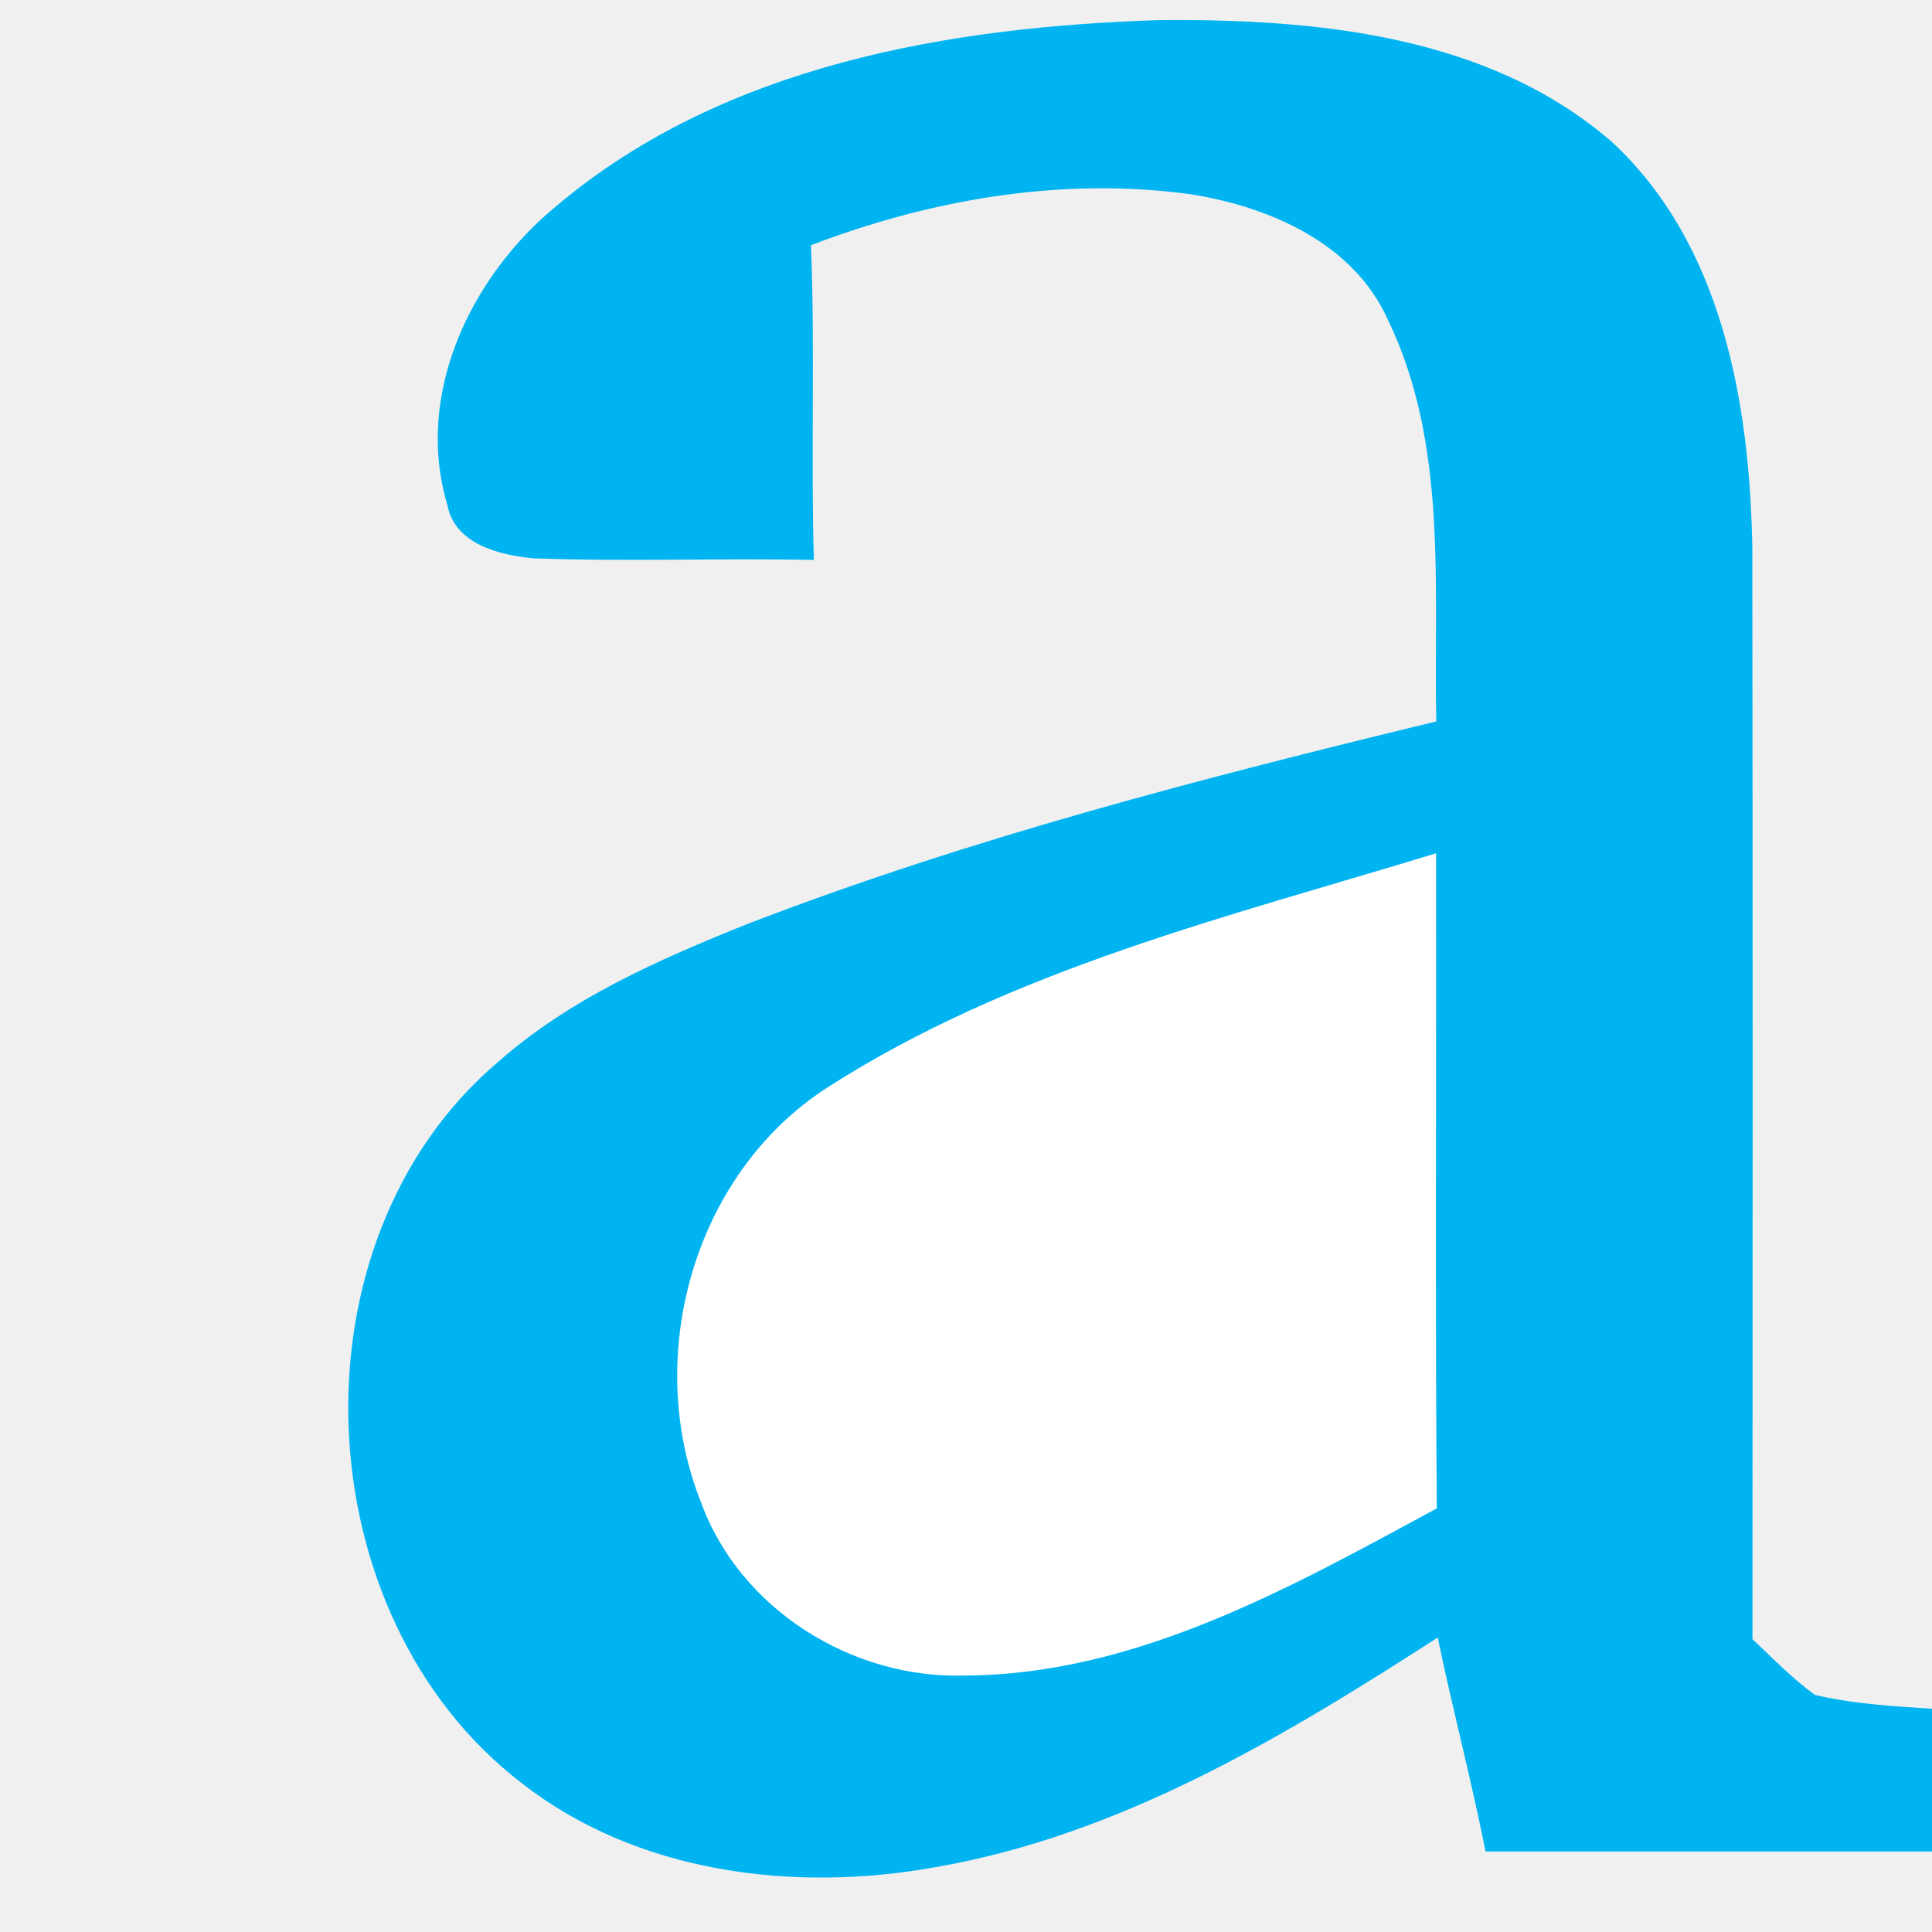
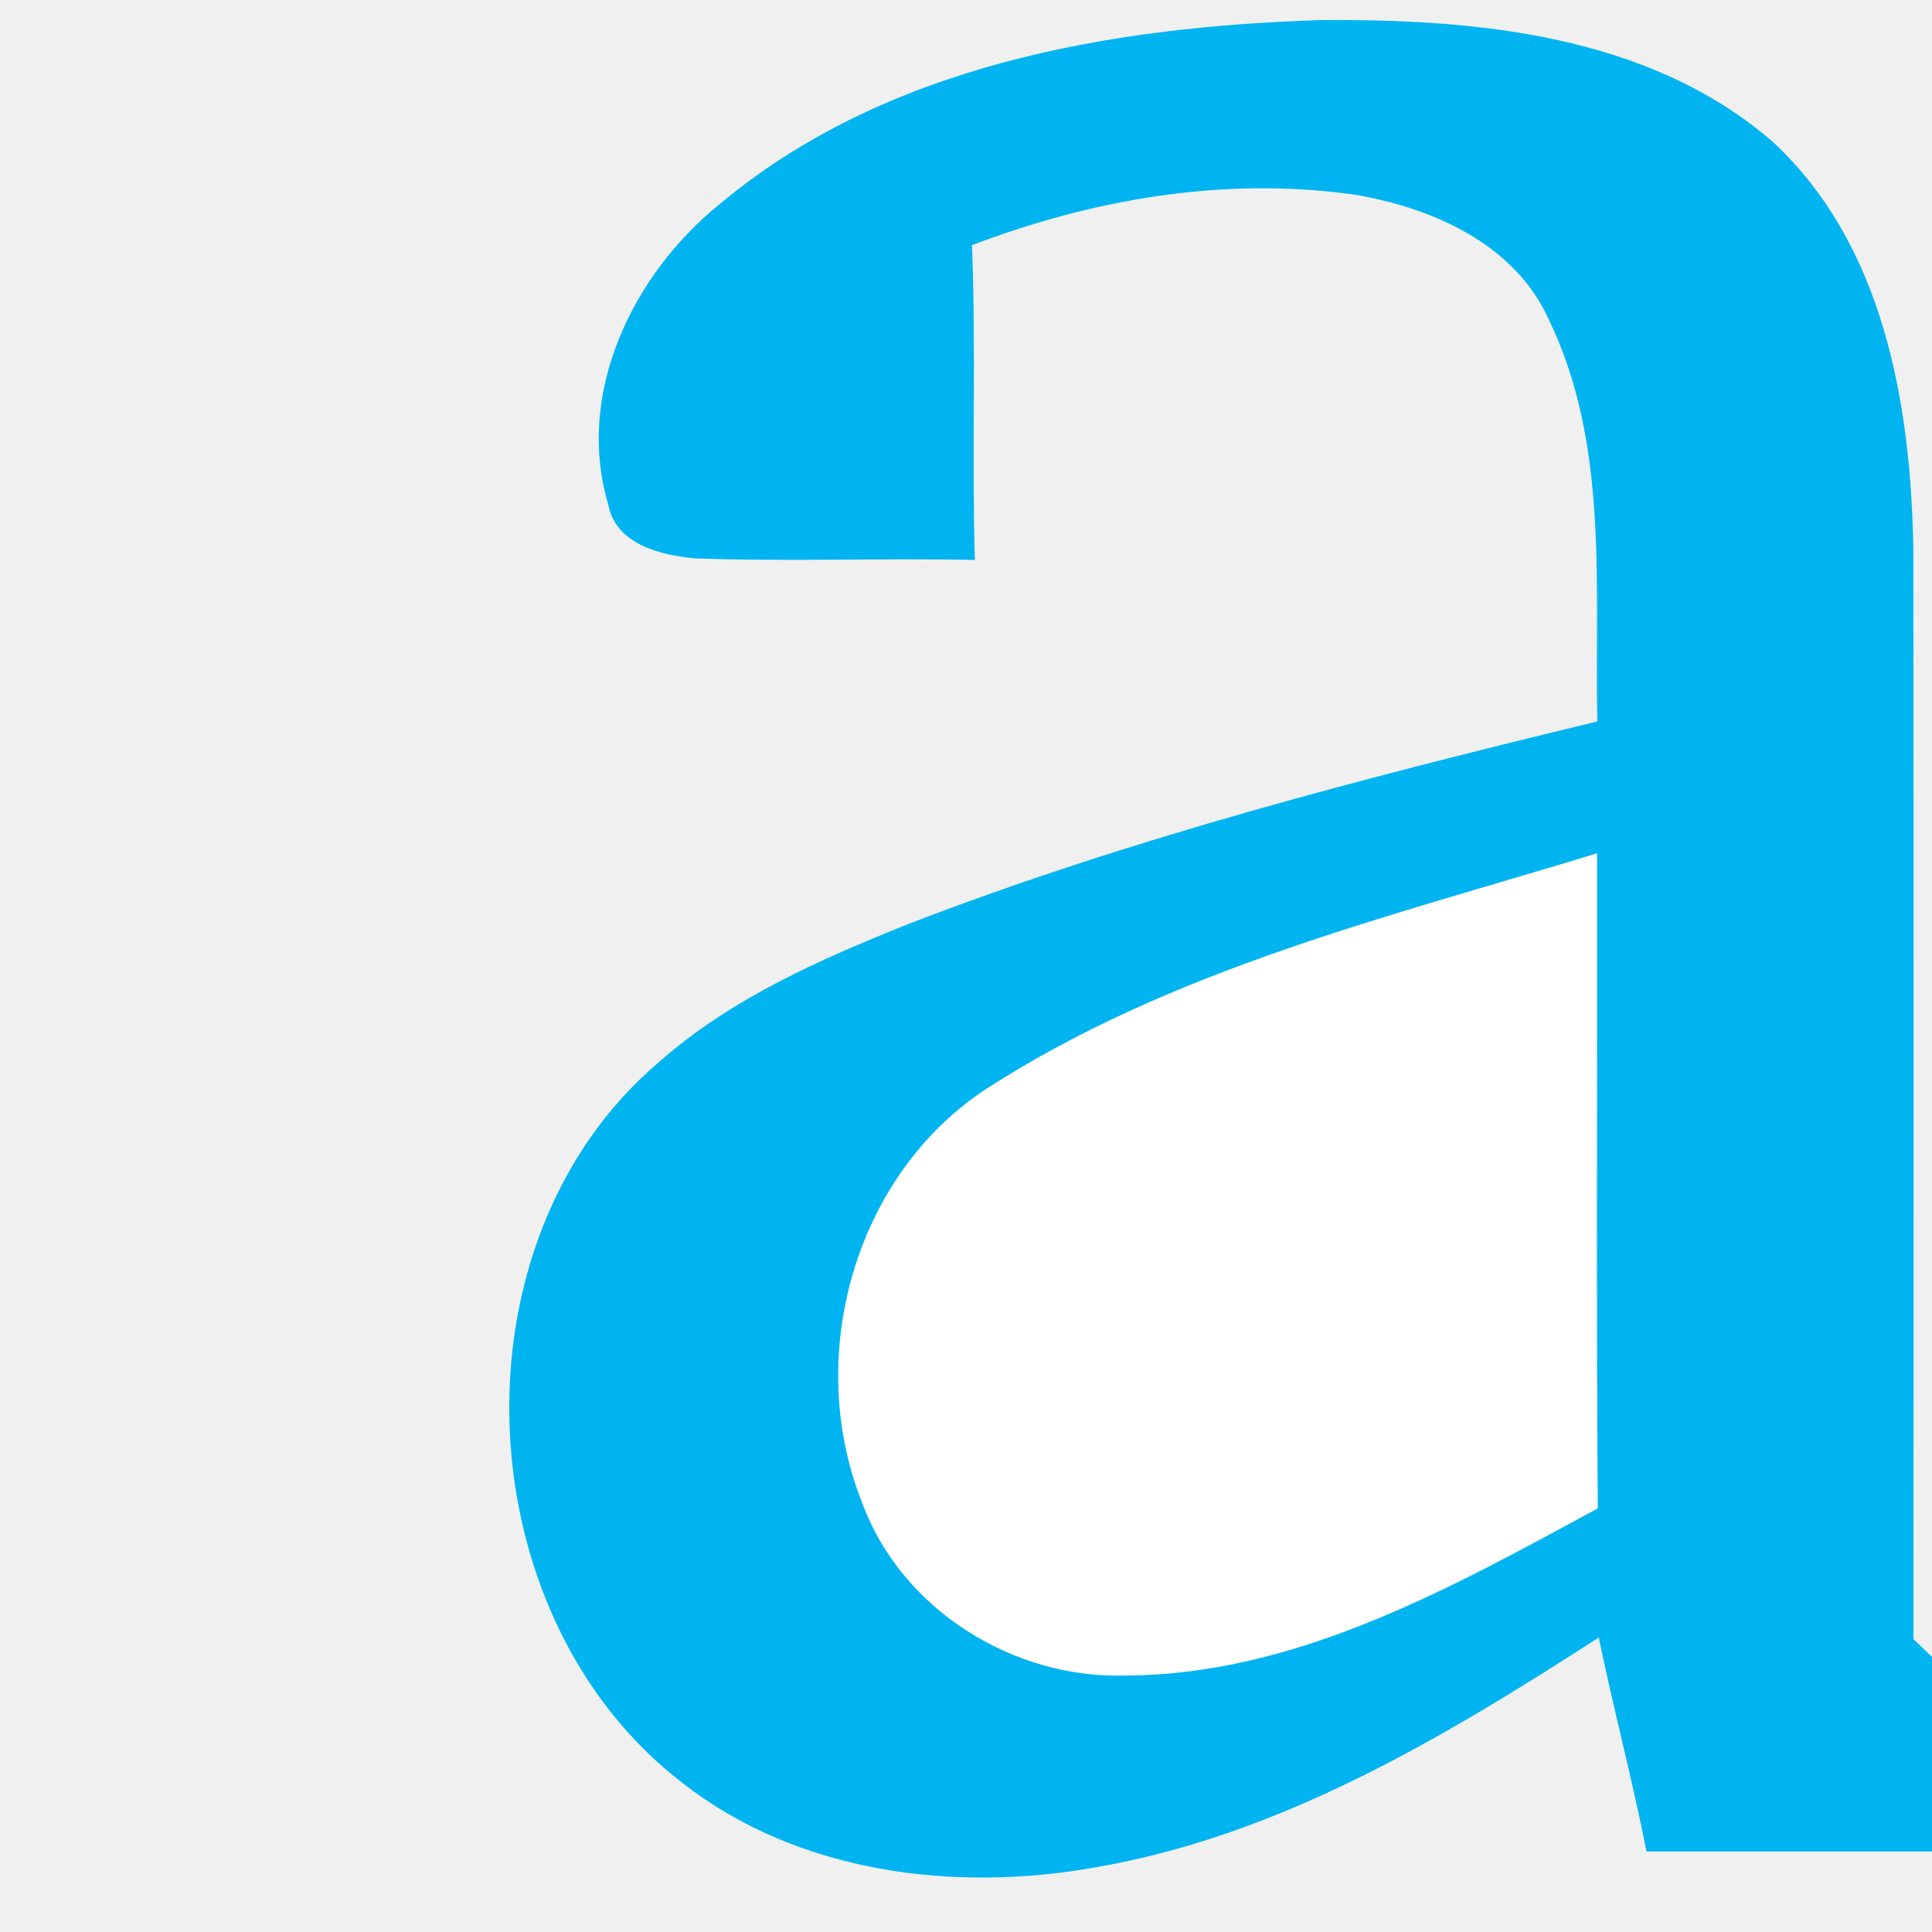
- <svg xmlns="http://www.w3.org/2000/svg" height="300pt" viewBox="30 70 120 120" version="1.1">
+ <svg xmlns="http://www.w3.org/2000/svg" height="300pt" viewBox="20 70 120 120" version="1.1">
  <path fill="#00b4f1" d=" M 64.66 82.71 C 74.97 74.06 88.90 71.67 101.96 71.25 C 111.70 71.16 122.43 72.16 130.10 78.80 C 136.99 85.17 138.68 95.06 138.84 104.03 C 138.87 126.62 138.86 149.22 138.85 171.81 C 140.11 173.00 141.32 174.26 142.74 175.28 C 146.74 176.21 150.92 175.98 154.98 176.60 C 154.97 179.40 154.97 182.20 154.97 185.00 C 144.07 185.00 133.17 185.00 122.27 185.00 C 121.39 180.55 120.22 176.16 119.30 171.71 C 109.67 177.92 99.52 184.01 88.06 185.98 C 79.30 187.56 69.56 186.35 62.40 180.75 C 48.83 170.35 47.79 147.08 60.96 135.94 C 65.43 132.00 70.95 129.59 76.42 127.39 C 90.31 122.04 104.76 118.31 119.21 114.81 C 119.04 106.44 119.96 97.58 116.18 89.81 C 114.05 85.11 108.88 82.87 104.06 82.08 C 96.04 80.96 87.89 82.36 80.37 85.23 C 80.63 91.74 80.36 98.26 80.55 104.78 C 74.75 104.66 68.94 104.89 63.14 104.68 C 61.02 104.48 58.23 103.80 57.78 101.34 C 55.72 94.43 59.29 87.07 64.66 82.71 Z" />
  <path fill="#fff" d=" M 81.37 137.56 C 92.84 130.19 106.30 126.94 119.20 123.00 C 119.22 136.56 119.14 150.13 119.24 163.69 C 110.15 168.61 100.55 174.02 89.94 174.07 C 82.96 174.30 75.99 169.98 73.56 163.36 C 69.92 154.29 73.06 142.93 81.37 137.56 Z" />
</svg>
